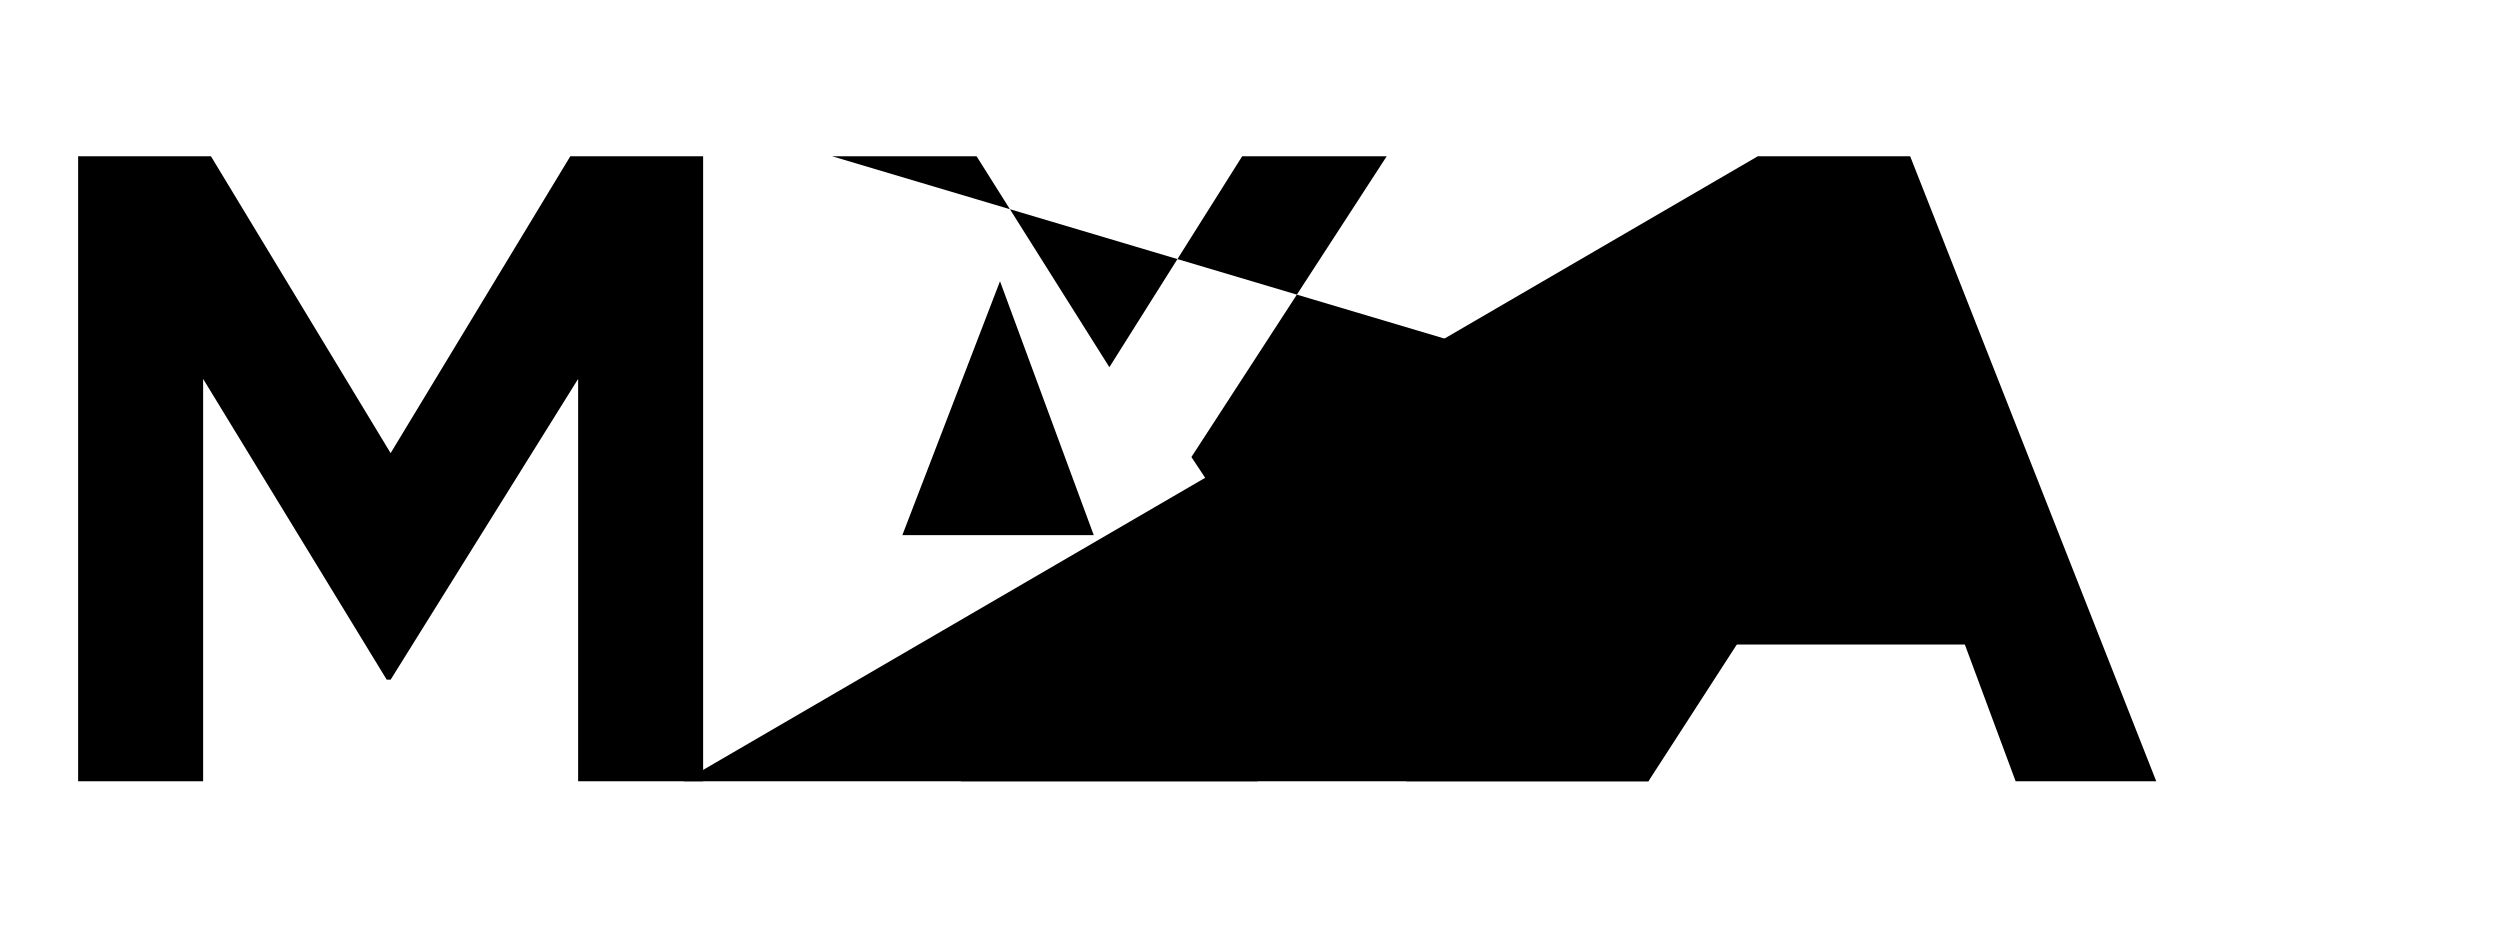
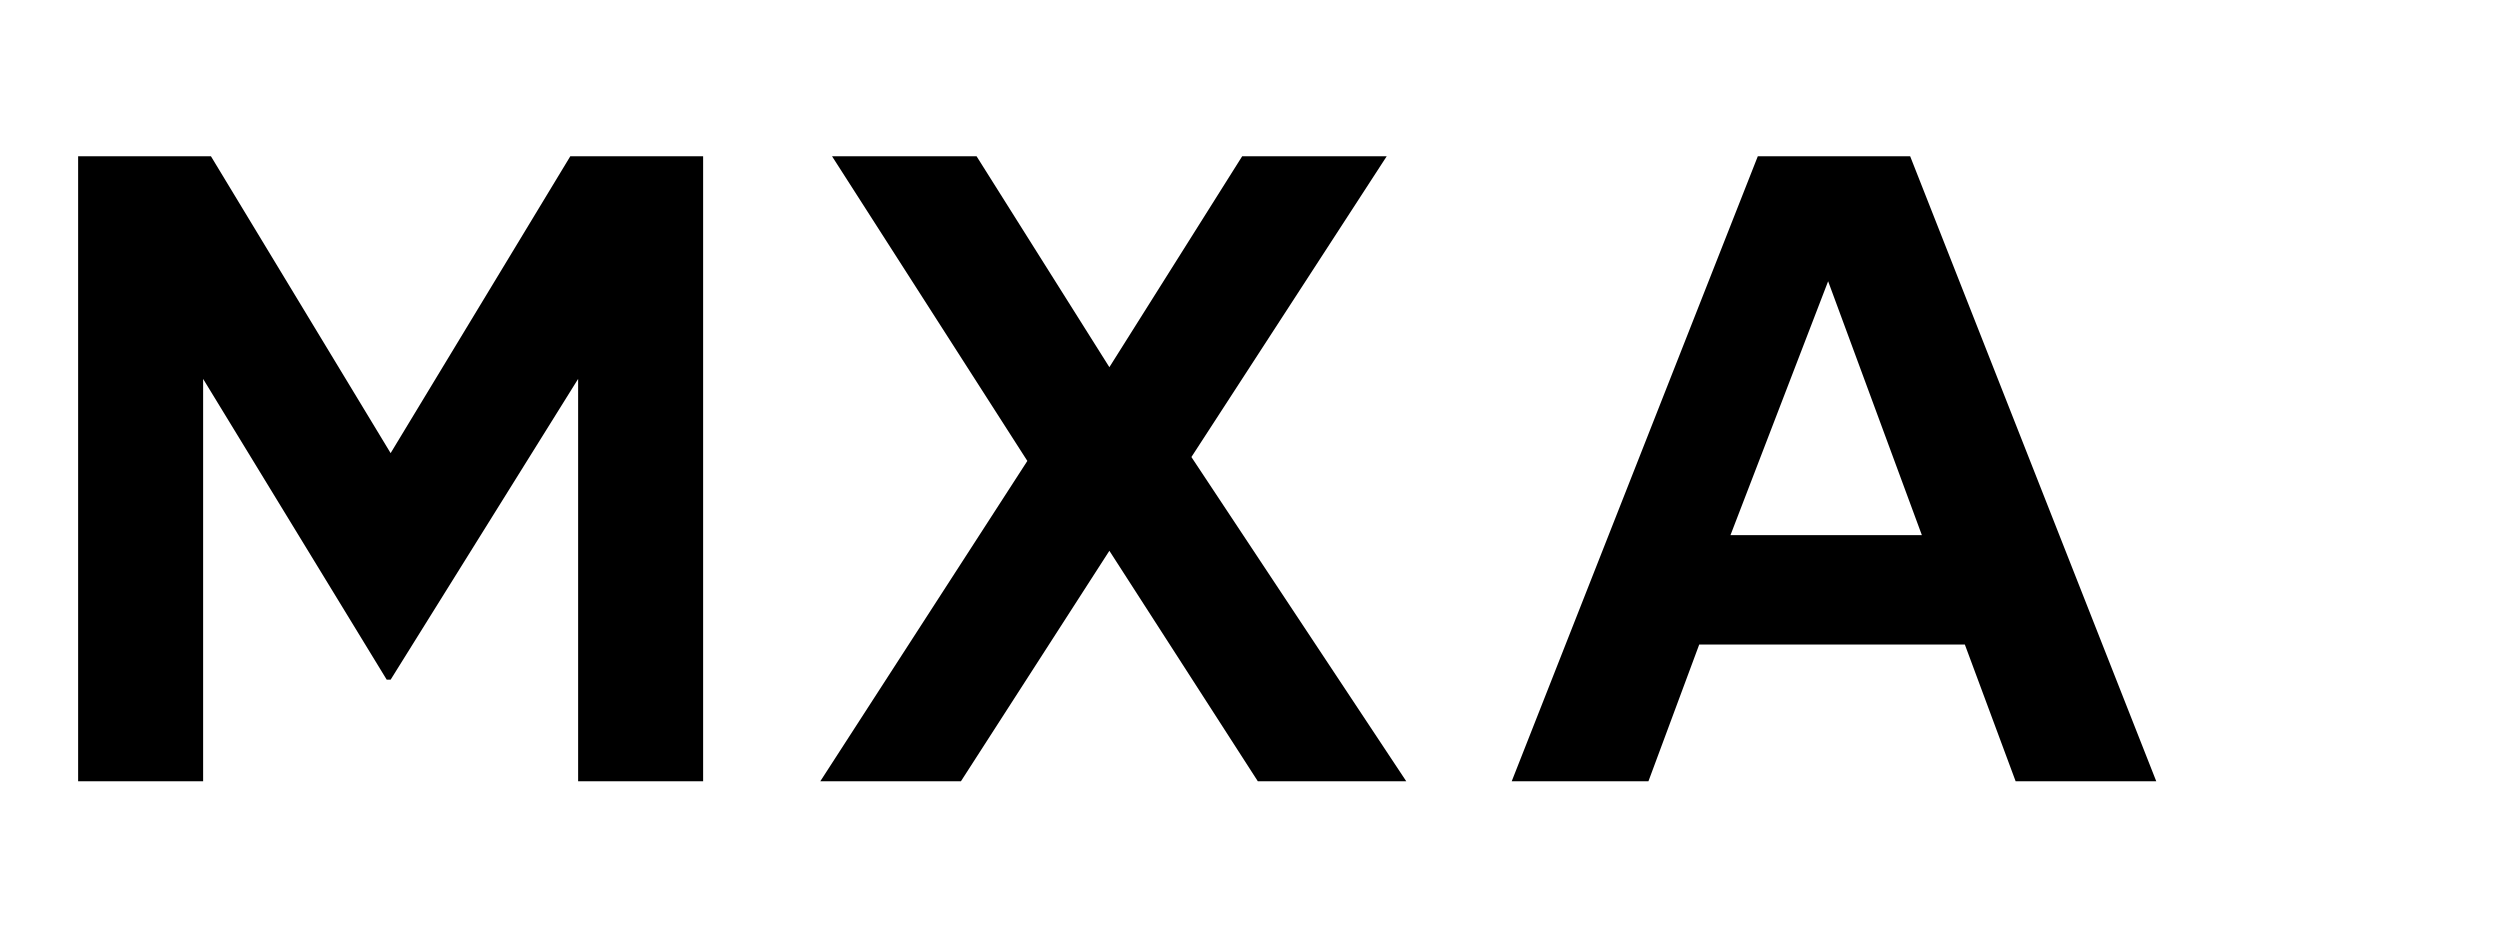
<svg xmlns="http://www.w3.org/2000/svg" viewBox="0 0 64 24" fill="currentColor">
  <path d="M2 20V4h3.4l4.6 7.6L14.6 4H18v16h-3.2V9.7L10 17.4h-.1L5.2 9.7V20H2Z" />
-   <path d="M21 20h-3.5L45 4h3.9L55.2 20h-3.6l-1.3-3.5h-6.8L42.2 20Zm2.1-6.3h4.9l-2.4-6.5-2.5 6.5Z" />
-   <path d="M42.2 20l5.3-8.2L21.3 4H25l3.4 5.4L31.8 4h3.7l-5 7.7L36 20h-3.8l-3.8-5.9L24.6 20H21Z" />
+   <path d="M21 20l5.3-8.2L21.3 4H25l3.4 5.4L31.8 4h3.7l-5 7.7L36 20h-3.8l-3.8-5.9L24.6 20H21Z" />
+   <path d="M42.2 20h-3.5L45 4h3.9L55.2 20h-3.6l-1.3-3.5h-6.8L42.2 20Zm2.1-6.3h4.9l-2.4-6.5-2.5 6.5Z" />
</svg>
